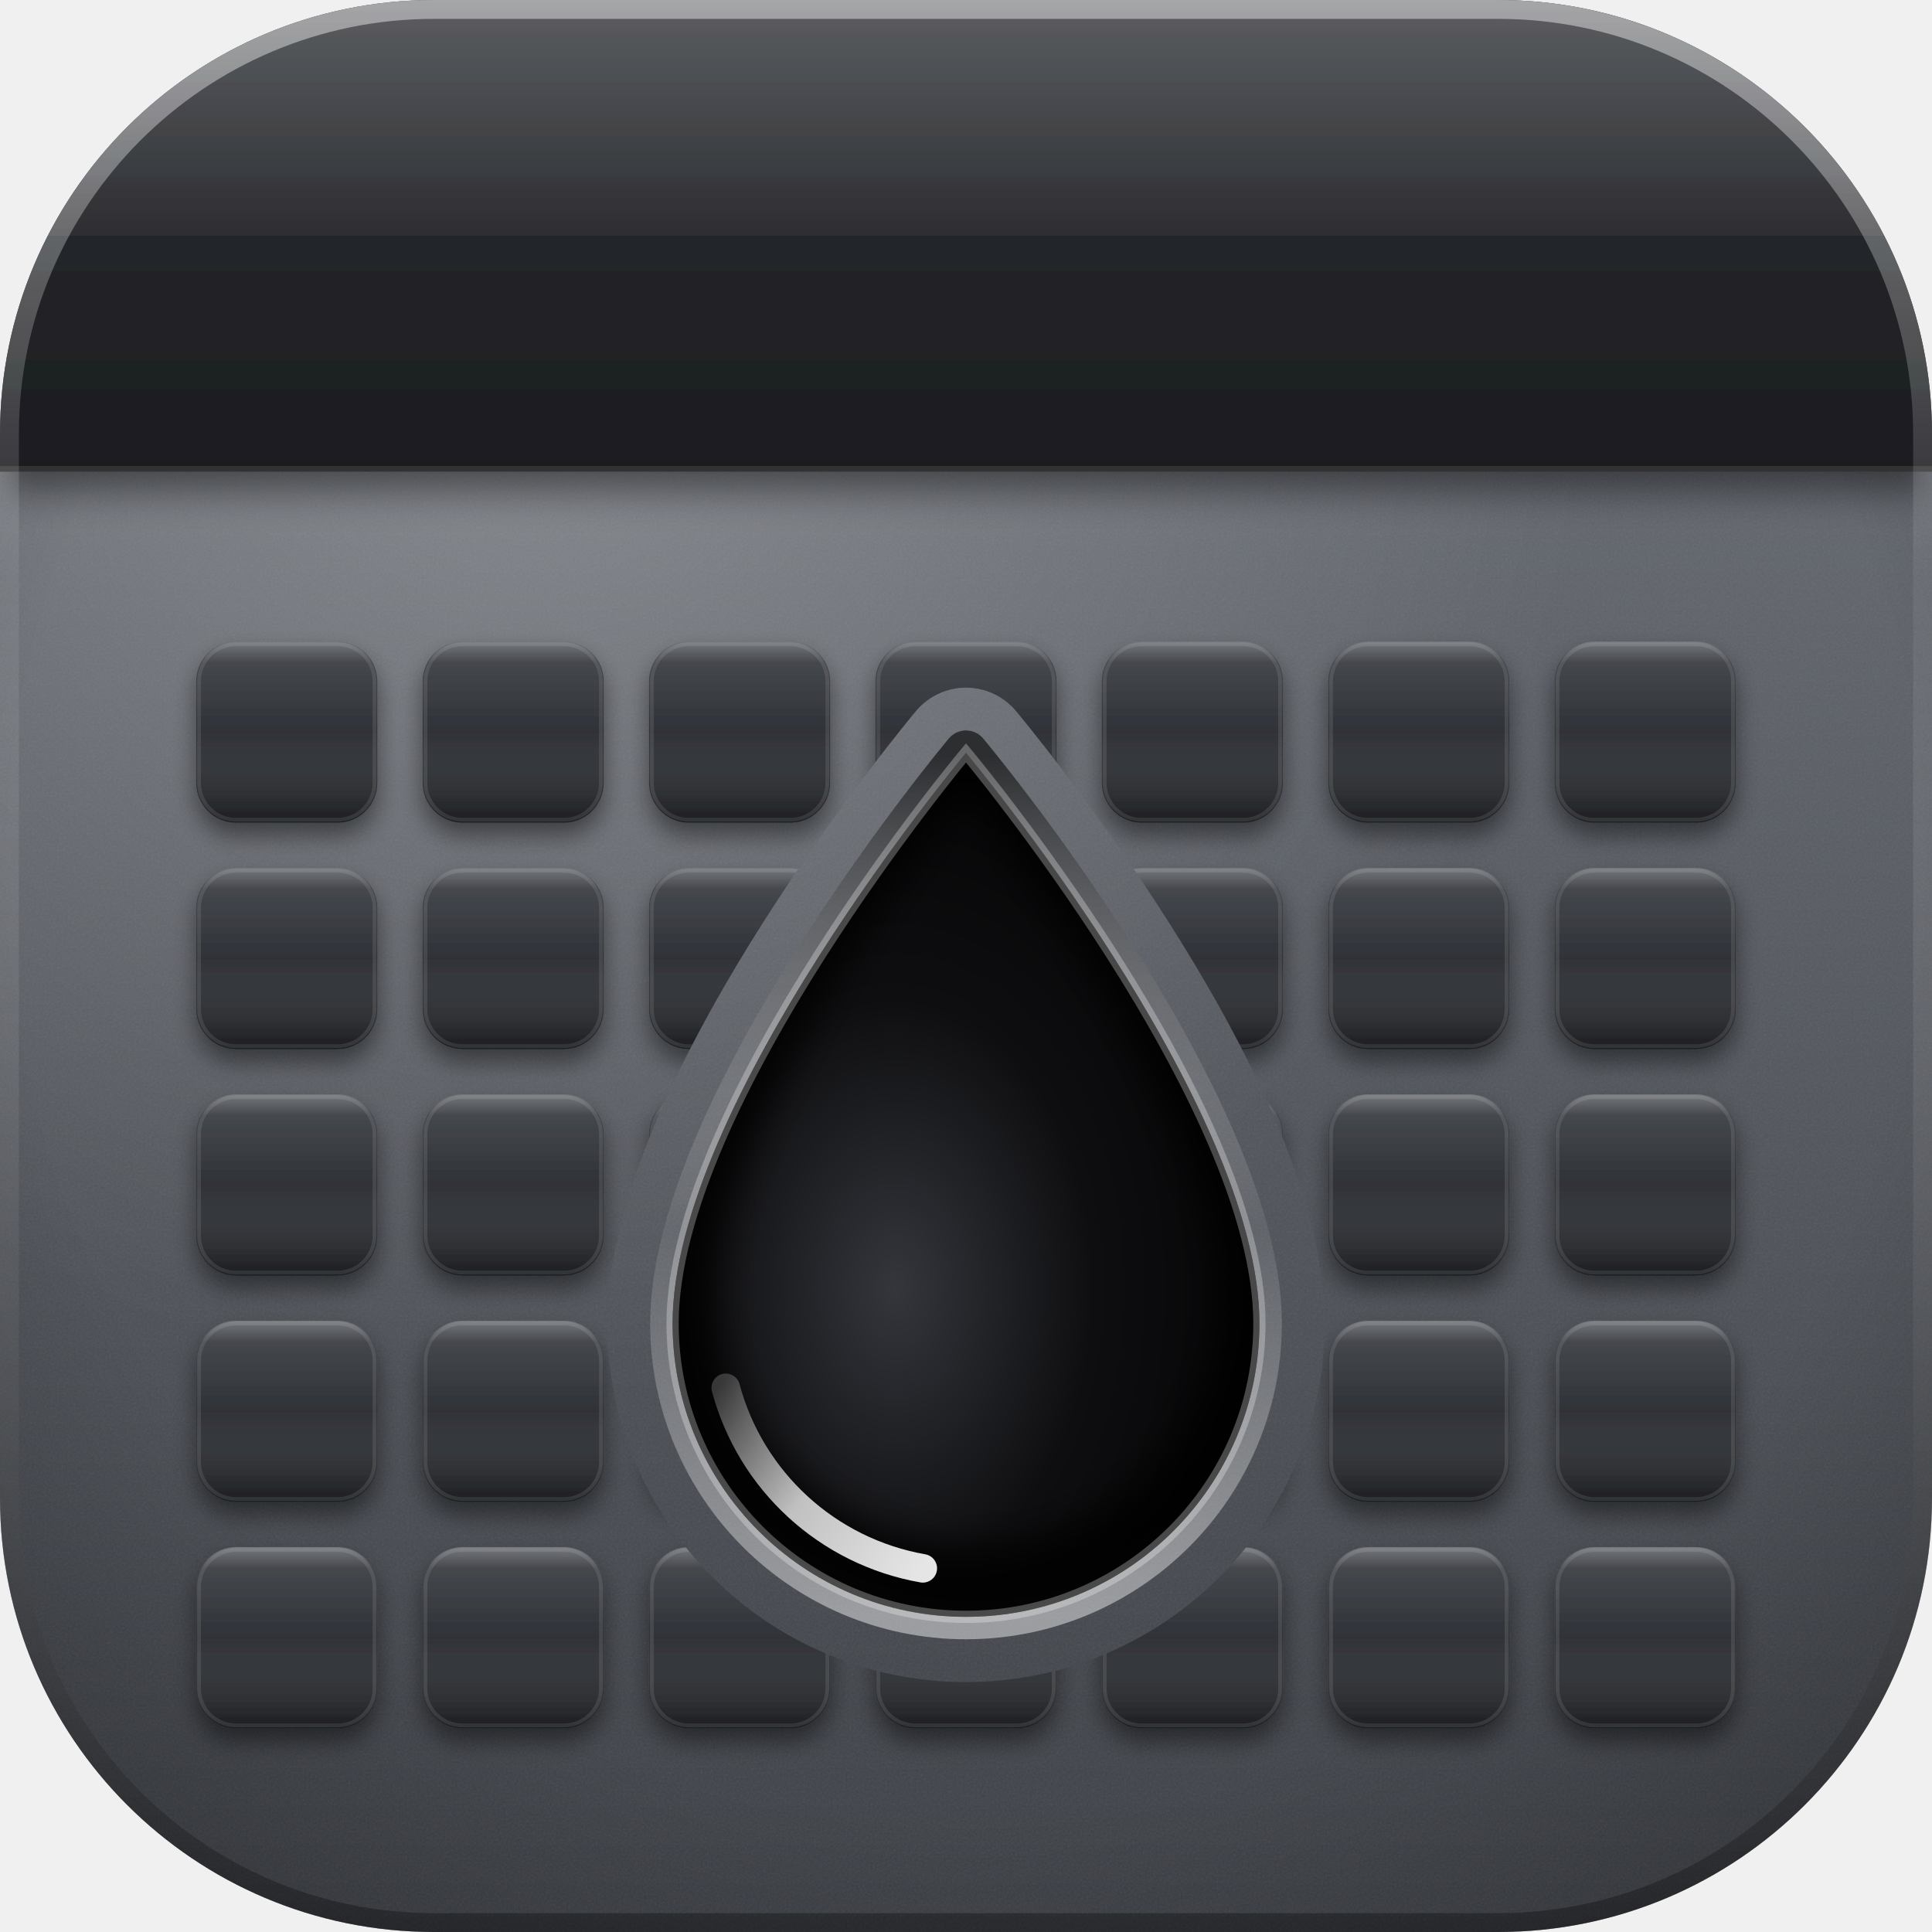
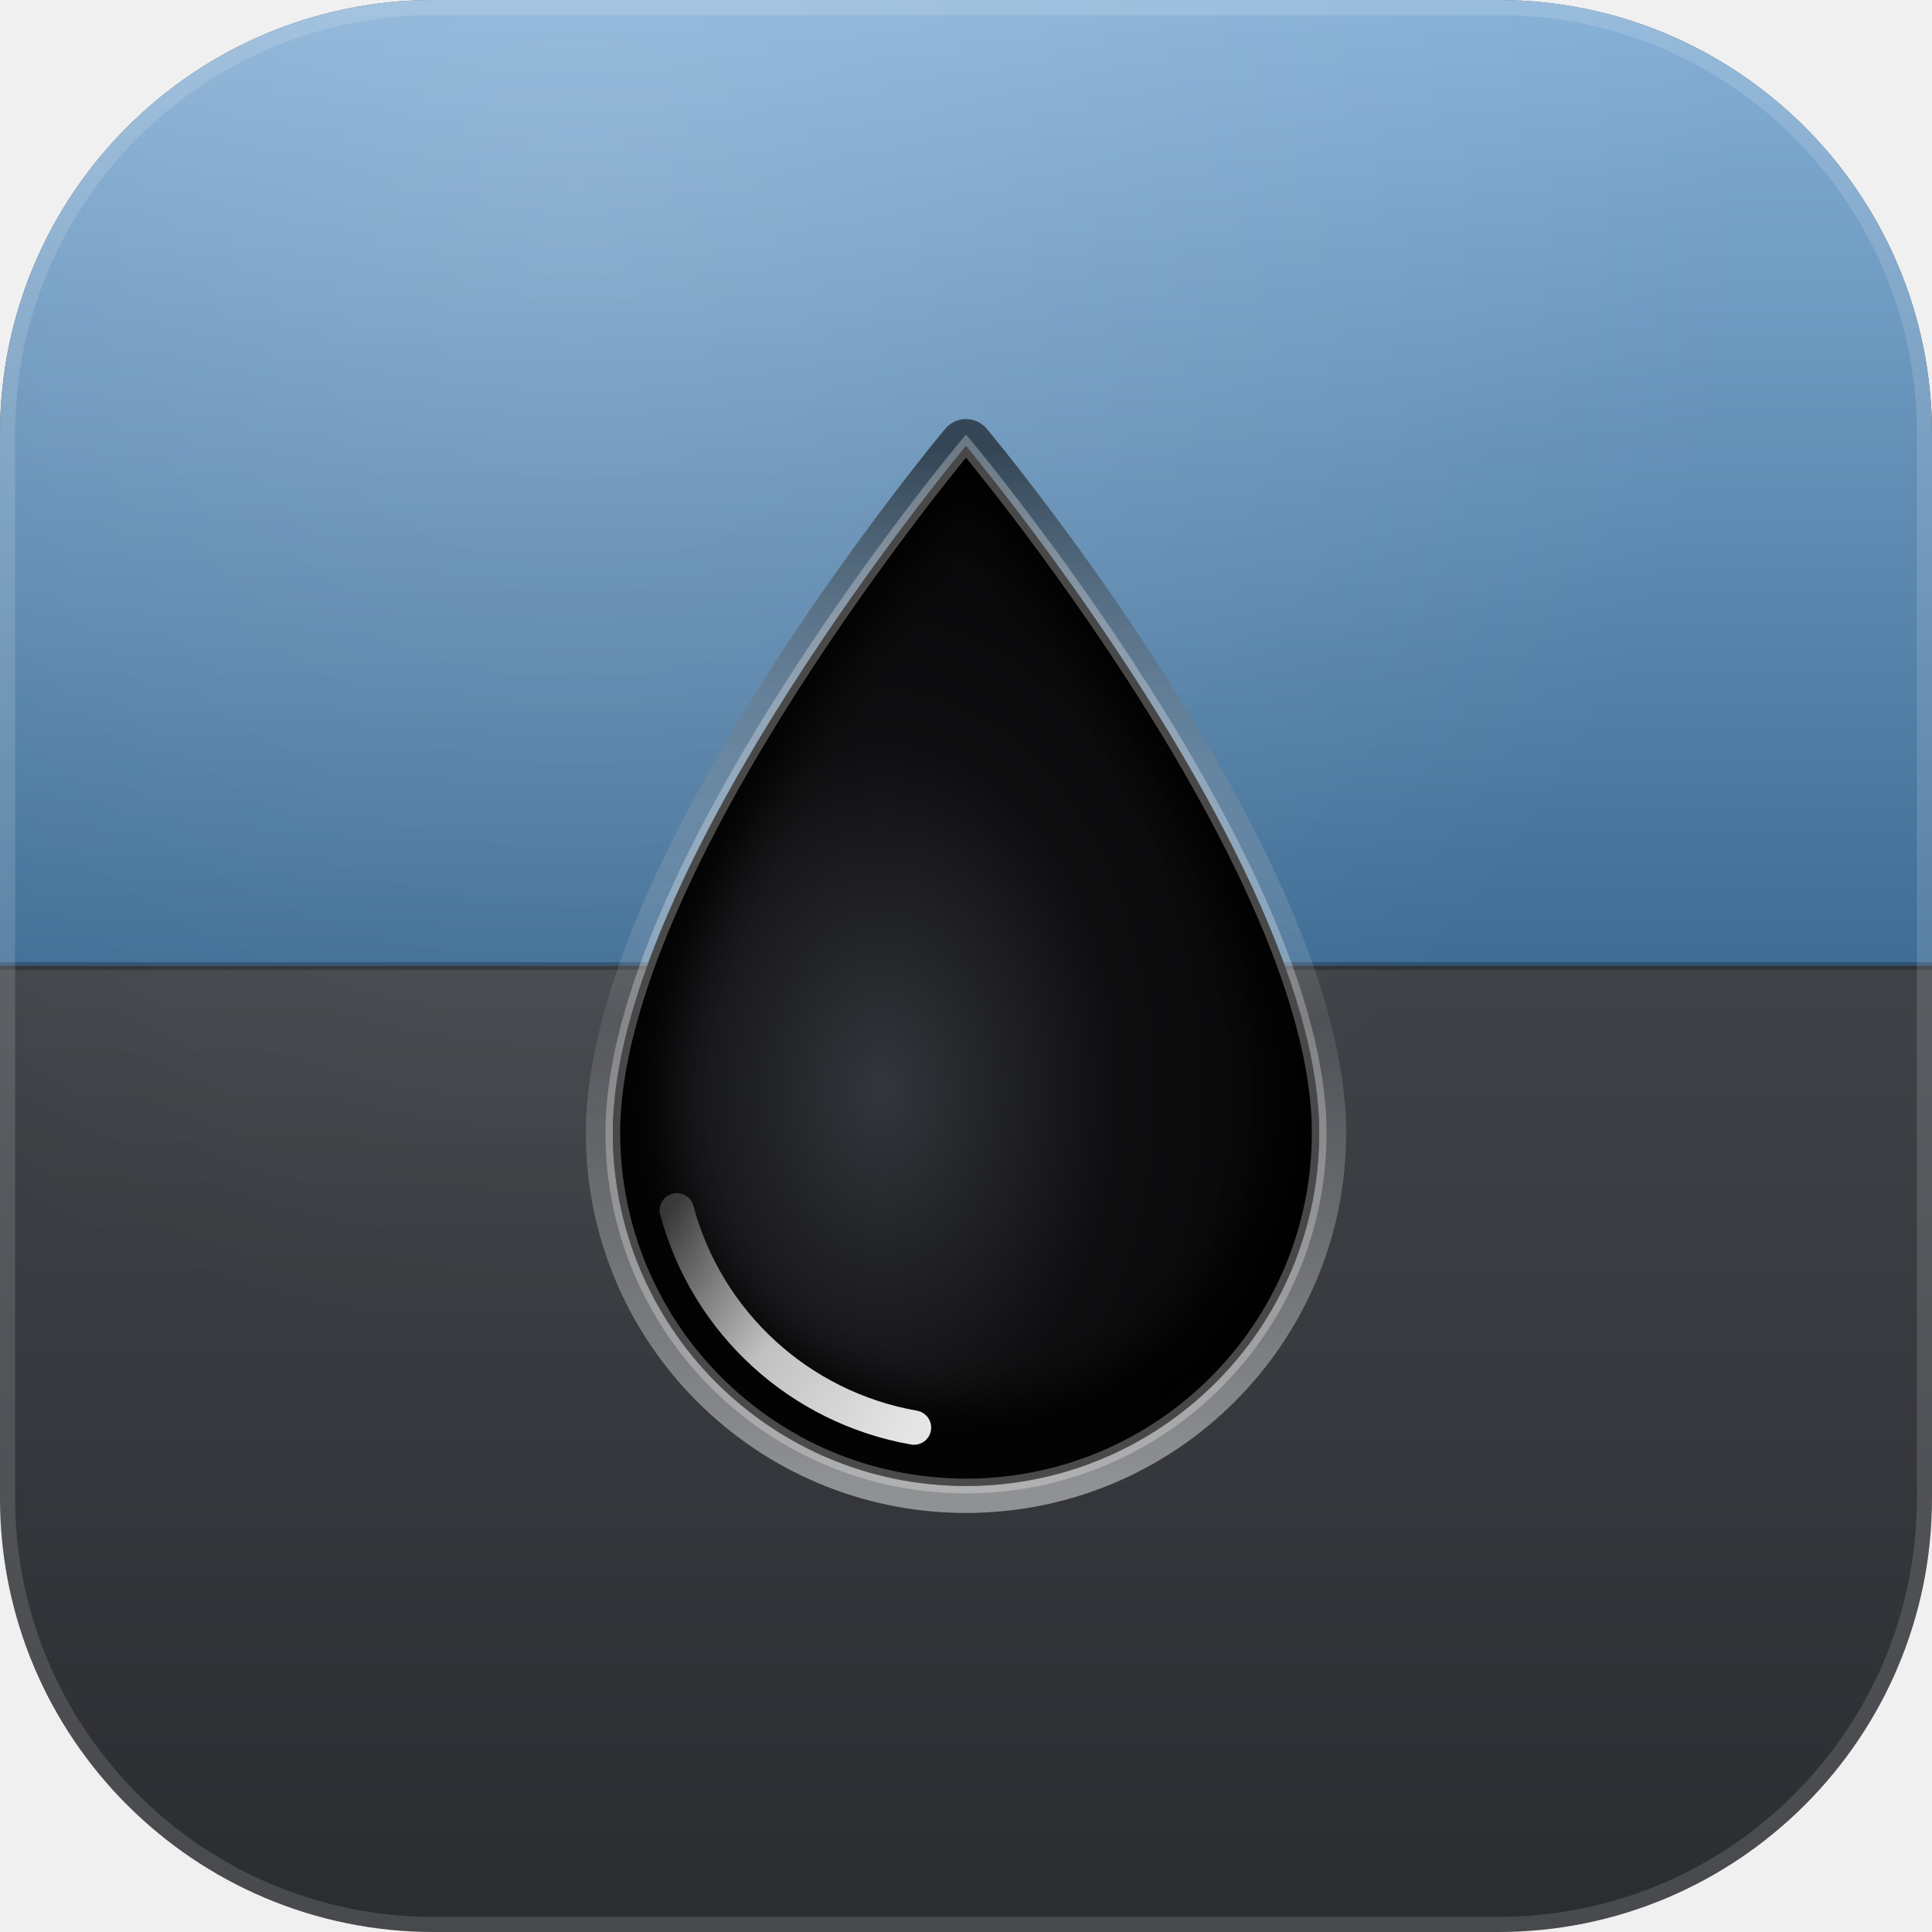
<svg xmlns="http://www.w3.org/2000/svg" viewBox="0 0 1024 1024">
  <defs>
    <linearGradient id="mit" x1="0" y1="0" x2="0" y2="1">
-       <stop offset="0" stop-color="#6F737B" />
-       <stop offset="1" stop-color="#3C3F45" />
+       <stop offset="0" stop-color="#55595F" />
+       <stop offset="1" stop-color="#2A2C30" />
    </linearGradient>
-     <radialGradient id="milt" cx=".28" cy=".18" r=".9">
-       <stop offset="0" stop-color="#fff" stop-opacity=".22" />
-       <stop offset=".6" stop-color="#fff" stop-opacity="0" />
+     <radialGradient id="milt" cx=".3" cy=".1" r=".85">
+       <stop offset="0" stop-color="#fff" stop-opacity=".16" />
+       <stop offset=".7" stop-color="#fff" stop-opacity="0" />
    </radialGradient>
-     <radialGradient id="mivg" cx=".5" cy=".45" r=".75">
-       <stop offset=".65" stop-color="#000" stop-opacity="0" />
-       <stop offset="1" stop-color="#000" stop-opacity=".28" />
-     </radialGradient>
-     <linearGradient id="mih" x1="0" y1="0" x2="0" y2="1">
-       <stop offset="0" stop-color="#2E3035" />
-       <stop offset="1" stop-color="#1B1C1F" />
+     <linearGradient id="mist" x1="0" y1="0" x2="0" y2="1">
+       <stop offset="0" stop-color="#86B0D6" />
+       <stop offset="1" stop-color="#3E6C94" />
    </linearGradient>
-     <linearGradient id="mihg" x1="0" y1="0" x2="0" y2="1">
-       <stop offset="0" stop-color="#fff" stop-opacity=".22" />
-       <stop offset=".5" stop-color="#fff" stop-opacity=".04" />
-       <stop offset=".5" stop-color="#fff" stop-opacity="0" />
+     <linearGradient id="misv" x1="0" y1="0" x2="1" y2="1">
+       <stop offset="0" stop-color="#FBFCFD" />
+       <stop offset=".38" stop-color="#C3C8CF" />
+       <stop offset=".62" stop-color="#EEF0F3" />
+       <stop offset="1" stop-color="#8A9099" />
    </linearGradient>
-     <linearGradient id="mic" x1="0" y1="0" x2="0" y2="1">
-       <stop offset="0" stop-color="#3B3E44" />
-       <stop offset="1" stop-color="#24262A" />
+     <linearGradient id="mipg" x1="0" y1="0" x2="0" y2="1">
+       <stop offset="0" stop-color="#F3F4F6" />
+       <stop offset="1" stop-color="#C9CDD3" />
    </linearGradient>
-     <linearGradient id="mica" x1="0" y1="0" x2="0" y2="1">
-       <stop offset="0" stop-color="#7FAAD0" />
-       <stop offset="1" stop-color="#3F6E96" />
-     </linearGradient>
-     <linearGradient id="micb" x1="0" y1="0" x2="0" y2="1">
-       <stop offset="0" stop-color="#fff" stop-opacity=".30" />
-       <stop offset=".12" stop-color="#fff" stop-opacity=".06" />
-       <stop offset=".5" stop-color="#fff" stop-opacity="0" />
-       <stop offset="1" stop-color="#000" stop-opacity=".25" />
-     </linearGradient>
-     <linearGradient id="mirim" x1="0" y1="0" x2="0" y2="1">
-       <stop offset="0" stop-color="#fff" stop-opacity=".45" />
-       <stop offset=".3" stop-color="#fff" stop-opacity=".06" />
-       <stop offset="1" stop-color="#000" stop-opacity=".35" />
-     </linearGradient>
-     <filter id="mish" x="-10%" y="-10%" width="120%" height="130%">
-       <feDropShadow dx="0" dy="7" stdDeviation="6" flood-color="#000" flood-opacity=".45" />
-     </filter>
-     <filter id="mihs" x="-5%" y="-20%" width="110%" height="160%">
-       <feDropShadow dx="0" dy="10" stdDeviation="10" flood-color="#000" flood-opacity=".45" />
-     </filter>
-     <filter id="mics" x="-15%" y="-15%" width="130%" height="140%">
-       <feDropShadow dx="0" dy="22" stdDeviation="24" flood-color="#000" flood-opacity=".55" />
-     </filter>
-     <filter id="miin" x="-20%" y="-20%" width="140%" height="140%">
-       <feGaussianBlur stdDeviation="9" />
-     </filter>
    <radialGradient id="mid" cx=".38" cy=".62" r=".75">
      <stop offset="0" stop-color="#34363C" />
      <stop offset=".45" stop-color="#0E0E10" />
      <stop offset="1" stop-color="#020203" />
    </radialGradient>
    <linearGradient id="mihl" gradientUnits="userSpaceOnUse" x1="492" y1="700" x2="392" y2="610">
      <stop offset="0" stop-color="#fff" stop-opacity=".9" />
      <stop offset=".5" stop-color="#fff" stop-opacity=".75" />
      <stop offset="1" stop-color="#fff" stop-opacity=".2" />
    </linearGradient>
    <linearGradient id="midr" x1="0" y1="0" x2="0" y2="1">
-       <stop offset="0" stop-color="#000" stop-opacity=".6" />
+       <stop offset="0" stop-color="#000" stop-opacity=".55" />
      <stop offset=".55" stop-color="#fff" stop-opacity=".08" />
      <stop offset="1" stop-color="#fff" stop-opacity=".45" />
    </linearGradient>
+     <filter id="miin" x="-20%" y="-20%" width="140%" height="140%">
+       <feGaussianBlur stdDeviation="9" />
+     </filter>
+     <filter id="mish" x="-30%" y="-30%" width="160%" height="170%">
+       <feDropShadow dx="0" dy="18" stdDeviation="18" flood-color="#000" flood-opacity=".45" />
+     </filter>
    <clipPath id="midc">
      <path d="M512 300 C512 300 368 472 368 580 A144 144 0 0 0 656 580 C656 472 512 300 512 300 Z" />
    </clipPath>
-     <filter id="mitx" x="0" y="0" width="100%" height="100%">
-       <feTurbulence type="fractalNoise" baseFrequency=".9" numOctaves="2" stitchTiles="stitch" />
-       <feColorMatrix type="saturate" values="0" />
-       <feComponentTransfer>
-         <feFuncA type="table" tableValues="0 .10" />
-       </feComponentTransfer>
-     </filter>
-     <mask id="mik" maskUnits="userSpaceOnUse" x="0" y="0" width="1024" height="1024">
-       <rect width="1024" height="1024" fill="#fff" />
-       <g transform="translate(512 628.0) scale(1.08) translate(-512 -512)">
-         <path d="M512 300 C512 300 368 472 368 580 A144 144 0 0 0 656 580 C656 472 512 300 512 300 Z" fill="#000" stroke="#000" stroke-width="64" stroke-linejoin="round" />
-       </g>
-     </mask>
    <clipPath id="mim">
      <rect width="1024" height="1024" rx="230" />
    </clipPath>
  </defs>
  <g clip-path="url(#mim)">
    <rect width="1024" height="1024" fill="url(#mit)" />
-     <rect width="1024" height="1024" filter="url(#mitx)" />
+     <rect width="1024" height="512" fill="url(#mist)" />
    <rect width="1024" height="1024" fill="url(#milt)" />
-     <rect width="1024" height="1024" fill="url(#mivg)" />
-     <g filter="url(#mihs)">
-       <rect width="1024" height="250" fill="url(#mih)" />
-     </g>
-     <rect width="1024" height="250" fill="url(#mihg)" />
-     <rect y="247" width="1024" height="3" fill="#fff" fill-opacity=".10" />
-     <g mask="url(#mik)">
-       <g filter="url(#mish)">
-         <rect x="104.0" y="340.0" width="96.0" height="96.0" rx="21.1" fill="url(#mic)" />
-         <rect x="104.0" y="340.0" width="96.0" height="96.0" rx="21.1" fill="url(#micb)" />
-         <rect x="105.5" y="341.5" width="93.0" height="93.0" rx="19.6" fill="none" stroke="#fff" stroke-opacity=".10" stroke-width="2" />
-         <rect x="224.0" y="340.0" width="96.0" height="96.0" rx="21.1" fill="url(#mic)" />
-         <rect x="224.0" y="340.0" width="96.0" height="96.0" rx="21.1" fill="url(#micb)" />
-         <rect x="225.5" y="341.5" width="93.0" height="93.0" rx="19.6" fill="none" stroke="#fff" stroke-opacity=".10" stroke-width="2" />
-         <rect x="344.0" y="340.0" width="96.0" height="96.0" rx="21.1" fill="url(#mic)" />
-         <rect x="344.0" y="340.0" width="96.0" height="96.0" rx="21.1" fill="url(#micb)" />
-         <rect x="345.5" y="341.5" width="93.0" height="93.0" rx="19.6" fill="none" stroke="#fff" stroke-opacity=".10" stroke-width="2" />
-         <rect x="464.0" y="340.0" width="96.0" height="96.0" rx="21.1" fill="url(#mic)" />
-         <rect x="464.0" y="340.0" width="96.0" height="96.0" rx="21.1" fill="url(#micb)" />
-         <rect x="465.5" y="341.5" width="93.0" height="93.0" rx="19.6" fill="none" stroke="#fff" stroke-opacity=".10" stroke-width="2" />
-         <rect x="584.0" y="340.0" width="96.0" height="96.0" rx="21.1" fill="url(#mic)" />
-         <rect x="584.0" y="340.0" width="96.0" height="96.0" rx="21.1" fill="url(#micb)" />
-         <rect x="585.5" y="341.5" width="93.0" height="93.0" rx="19.6" fill="none" stroke="#fff" stroke-opacity=".10" stroke-width="2" />
-         <rect x="704.0" y="340.0" width="96.0" height="96.0" rx="21.1" fill="url(#mic)" />
-         <rect x="704.0" y="340.0" width="96.0" height="96.0" rx="21.1" fill="url(#micb)" />
-         <rect x="705.5" y="341.5" width="93.0" height="93.0" rx="19.6" fill="none" stroke="#fff" stroke-opacity=".10" stroke-width="2" />
-         <rect x="824.0" y="340.0" width="96.0" height="96.0" rx="21.1" fill="url(#mic)" />
-         <rect x="824.0" y="340.0" width="96.0" height="96.0" rx="21.1" fill="url(#micb)" />
-         <rect x="825.5" y="341.5" width="93.0" height="93.0" rx="19.6" fill="none" stroke="#fff" stroke-opacity=".10" stroke-width="2" />
-         <rect x="104.0" y="460.0" width="96.0" height="96.0" rx="21.1" fill="url(#mic)" />
-         <rect x="104.0" y="460.0" width="96.0" height="96.0" rx="21.1" fill="url(#micb)" />
-         <rect x="105.5" y="461.5" width="93.0" height="93.0" rx="19.6" fill="none" stroke="#fff" stroke-opacity=".10" stroke-width="2" />
-         <rect x="224.0" y="460.0" width="96.0" height="96.0" rx="21.1" fill="url(#mic)" />
-         <rect x="224.0" y="460.0" width="96.0" height="96.0" rx="21.1" fill="url(#micb)" />
-         <rect x="225.5" y="461.5" width="93.0" height="93.0" rx="19.6" fill="none" stroke="#fff" stroke-opacity=".10" stroke-width="2" />
-         <rect x="344.0" y="460.0" width="96.0" height="96.0" rx="21.1" fill="url(#mic)" />
-         <rect x="344.0" y="460.0" width="96.0" height="96.0" rx="21.1" fill="url(#micb)" />
-         <rect x="345.5" y="461.5" width="93.0" height="93.0" rx="19.6" fill="none" stroke="#fff" stroke-opacity=".10" stroke-width="2" />
-         <rect x="464.0" y="460.0" width="96.0" height="96.0" rx="21.1" fill="url(#mic)" />
-         <rect x="464.0" y="460.0" width="96.0" height="96.0" rx="21.1" fill="url(#micb)" />
-         <rect x="465.5" y="461.5" width="93.0" height="93.0" rx="19.6" fill="none" stroke="#fff" stroke-opacity=".10" stroke-width="2" />
-         <rect x="584.0" y="460.0" width="96.0" height="96.0" rx="21.1" fill="url(#mic)" />
-         <rect x="584.0" y="460.0" width="96.0" height="96.0" rx="21.1" fill="url(#micb)" />
-         <rect x="585.5" y="461.5" width="93.0" height="93.0" rx="19.6" fill="none" stroke="#fff" stroke-opacity=".10" stroke-width="2" />
-         <rect x="704.0" y="460.0" width="96.0" height="96.0" rx="21.1" fill="url(#mic)" />
-         <rect x="704.0" y="460.0" width="96.0" height="96.0" rx="21.1" fill="url(#micb)" />
-         <rect x="705.5" y="461.5" width="93.0" height="93.0" rx="19.6" fill="none" stroke="#fff" stroke-opacity=".10" stroke-width="2" />
-         <rect x="824.0" y="460.0" width="96.0" height="96.0" rx="21.1" fill="url(#mic)" />
-         <rect x="824.0" y="460.0" width="96.0" height="96.0" rx="21.1" fill="url(#micb)" />
-         <rect x="825.5" y="461.5" width="93.0" height="93.0" rx="19.6" fill="none" stroke="#fff" stroke-opacity=".10" stroke-width="2" />
-         <rect x="104.0" y="580.0" width="96.0" height="96.0" rx="21.1" fill="url(#mic)" />
-         <rect x="104.0" y="580.0" width="96.0" height="96.0" rx="21.1" fill="url(#micb)" />
-         <rect x="105.5" y="581.5" width="93.0" height="93.0" rx="19.6" fill="none" stroke="#fff" stroke-opacity=".10" stroke-width="2" />
-         <rect x="224.0" y="580.0" width="96.0" height="96.0" rx="21.1" fill="url(#mic)" />
-         <rect x="224.0" y="580.0" width="96.0" height="96.0" rx="21.1" fill="url(#micb)" />
-         <rect x="225.5" y="581.5" width="93.0" height="93.0" rx="19.6" fill="none" stroke="#fff" stroke-opacity=".10" stroke-width="2" />
-         <rect x="344.0" y="580.0" width="96.0" height="96.0" rx="21.1" fill="url(#mic)" />
-         <rect x="344.0" y="580.0" width="96.0" height="96.0" rx="21.1" fill="url(#micb)" />
-         <rect x="345.5" y="581.5" width="93.0" height="93.0" rx="19.6" fill="none" stroke="#fff" stroke-opacity=".10" stroke-width="2" />
-         <rect x="464.0" y="580.0" width="96.0" height="96.0" rx="21.1" fill="url(#mic)" />
-         <rect x="464.0" y="580.0" width="96.0" height="96.0" rx="21.1" fill="url(#micb)" />
-         <rect x="465.5" y="581.5" width="93.0" height="93.0" rx="19.6" fill="none" stroke="#fff" stroke-opacity=".10" stroke-width="2" />
-         <rect x="584.0" y="580.0" width="96.0" height="96.0" rx="21.1" fill="url(#mic)" />
-         <rect x="584.0" y="580.0" width="96.0" height="96.0" rx="21.1" fill="url(#micb)" />
-         <rect x="585.5" y="581.5" width="93.0" height="93.0" rx="19.6" fill="none" stroke="#fff" stroke-opacity=".10" stroke-width="2" />
-         <rect x="704.0" y="580.0" width="96.0" height="96.0" rx="21.1" fill="url(#mic)" />
-         <rect x="704.0" y="580.0" width="96.0" height="96.0" rx="21.1" fill="url(#micb)" />
-         <rect x="705.5" y="581.5" width="93.0" height="93.0" rx="19.6" fill="none" stroke="#fff" stroke-opacity=".10" stroke-width="2" />
-         <rect x="824.0" y="580.0" width="96.0" height="96.0" rx="21.1" fill="url(#mic)" />
-         <rect x="824.0" y="580.0" width="96.0" height="96.0" rx="21.1" fill="url(#micb)" />
-         <rect x="825.5" y="581.5" width="93.0" height="93.0" rx="19.6" fill="none" stroke="#fff" stroke-opacity=".10" stroke-width="2" />
-         <rect x="104.0" y="700.0" width="96.0" height="96.0" rx="21.1" fill="url(#mic)" />
-         <rect x="104.0" y="700.0" width="96.0" height="96.0" rx="21.1" fill="url(#micb)" />
-         <rect x="105.5" y="701.5" width="93.0" height="93.0" rx="19.6" fill="none" stroke="#fff" stroke-opacity=".10" stroke-width="2" />
-         <rect x="224.0" y="700.0" width="96.0" height="96.0" rx="21.1" fill="url(#mic)" />
-         <rect x="224.0" y="700.0" width="96.0" height="96.0" rx="21.1" fill="url(#micb)" />
-         <rect x="225.5" y="701.5" width="93.0" height="93.0" rx="19.6" fill="none" stroke="#fff" stroke-opacity=".10" stroke-width="2" />
-         <rect x="344.0" y="700.0" width="96.0" height="96.0" rx="21.1" fill="url(#mic)" />
-         <rect x="344.0" y="700.0" width="96.0" height="96.0" rx="21.1" fill="url(#micb)" />
-         <rect x="345.5" y="701.5" width="93.0" height="93.0" rx="19.6" fill="none" stroke="#fff" stroke-opacity=".10" stroke-width="2" />
-         <rect x="464.0" y="700.0" width="96.0" height="96.0" rx="21.1" fill="url(#mic)" />
-         <rect x="464.0" y="700.0" width="96.0" height="96.0" rx="21.1" fill="url(#micb)" />
-         <rect x="465.5" y="701.5" width="93.0" height="93.0" rx="19.6" fill="none" stroke="#fff" stroke-opacity=".10" stroke-width="2" />
-         <rect x="584.0" y="700.0" width="96.0" height="96.0" rx="21.1" fill="url(#mic)" />
-         <rect x="584.0" y="700.0" width="96.0" height="96.0" rx="21.1" fill="url(#micb)" />
-         <rect x="585.5" y="701.5" width="93.0" height="93.0" rx="19.6" fill="none" stroke="#fff" stroke-opacity=".10" stroke-width="2" />
-         <rect x="704.0" y="700.0" width="96.0" height="96.0" rx="21.1" fill="url(#mic)" />
-         <rect x="704.0" y="700.0" width="96.0" height="96.0" rx="21.1" fill="url(#micb)" />
-         <rect x="705.5" y="701.5" width="93.0" height="93.0" rx="19.6" fill="none" stroke="#fff" stroke-opacity=".10" stroke-width="2" />
-         <rect x="824.0" y="700.0" width="96.0" height="96.0" rx="21.1" fill="url(#mic)" />
-         <rect x="824.0" y="700.0" width="96.0" height="96.0" rx="21.1" fill="url(#micb)" />
-         <rect x="825.5" y="701.5" width="93.0" height="93.0" rx="19.6" fill="none" stroke="#fff" stroke-opacity=".10" stroke-width="2" />
-         <rect x="104.0" y="820.0" width="96.0" height="96.0" rx="21.1" fill="url(#mic)" />
-         <rect x="104.0" y="820.0" width="96.0" height="96.0" rx="21.1" fill="url(#micb)" />
-         <rect x="105.5" y="821.5" width="93.0" height="93.0" rx="19.6" fill="none" stroke="#fff" stroke-opacity=".10" stroke-width="2" />
-         <rect x="224.0" y="820.0" width="96.0" height="96.0" rx="21.1" fill="url(#mic)" />
-         <rect x="224.0" y="820.0" width="96.0" height="96.0" rx="21.1" fill="url(#micb)" />
-         <rect x="225.5" y="821.5" width="93.0" height="93.0" rx="19.6" fill="none" stroke="#fff" stroke-opacity=".10" stroke-width="2" />
-         <rect x="344.0" y="820.0" width="96.0" height="96.0" rx="21.1" fill="url(#mic)" />
-         <rect x="344.0" y="820.0" width="96.0" height="96.0" rx="21.1" fill="url(#micb)" />
-         <rect x="345.5" y="821.5" width="93.0" height="93.0" rx="19.6" fill="none" stroke="#fff" stroke-opacity=".10" stroke-width="2" />
-         <rect x="464.0" y="820.0" width="96.0" height="96.0" rx="21.1" fill="url(#mic)" />
-         <rect x="464.0" y="820.0" width="96.0" height="96.0" rx="21.1" fill="url(#micb)" />
-         <rect x="465.5" y="821.5" width="93.0" height="93.0" rx="19.6" fill="none" stroke="#fff" stroke-opacity=".10" stroke-width="2" />
-         <rect x="584.0" y="820.0" width="96.0" height="96.0" rx="21.1" fill="url(#mic)" />
-         <rect x="584.0" y="820.0" width="96.0" height="96.0" rx="21.1" fill="url(#micb)" />
-         <rect x="585.5" y="821.5" width="93.0" height="93.0" rx="19.6" fill="none" stroke="#fff" stroke-opacity=".10" stroke-width="2" />
-         <rect x="704.0" y="820.0" width="96.0" height="96.0" rx="21.1" fill="url(#mic)" />
-         <rect x="704.0" y="820.0" width="96.0" height="96.0" rx="21.1" fill="url(#micb)" />
-         <rect x="705.5" y="821.5" width="93.0" height="93.0" rx="19.6" fill="none" stroke="#fff" stroke-opacity=".10" stroke-width="2" />
-         <rect x="824.0" y="820.0" width="96.0" height="96.0" rx="21.1" fill="url(#mic)" />
-         <rect x="824.0" y="820.0" width="96.0" height="96.0" rx="21.1" fill="url(#micb)" />
-         <rect x="825.5" y="821.5" width="93.0" height="93.0" rx="19.6" fill="none" stroke="#fff" stroke-opacity=".10" stroke-width="2" />
-       </g>
-     </g>
-     <g transform="translate(512 628.0) scale(1.08) translate(-512 -512)">
+     <rect y="510" width="1024" height="4" fill="#000" fill-opacity=".25" />
+     <g transform="translate(512 512) scale(1.3) translate(-512 -512)">
      <path d="M512 300 C512 300 368 472 368 580 A144 144 0 0 0 656 580 C656 472 512 300 512 300 Z" fill="none" stroke="url(#midr)" stroke-width="22" stroke-linejoin="round" />
      <path d="M512 300 C512 300 368 472 368 580 A144 144 0 0 0 656 580 C656 472 512 300 512 300 Z" fill="url(#mid)" />
      <g clip-path="url(#midc)">
        <path d="M512 300 C512 300 368 472 368 580 A144 144 0 0 0 656 580 C656 472 512 300 512 300 Z" fill="none" stroke="#000" stroke-opacity=".85" stroke-width="40" transform="translate(0 -14)" filter="url(#miin)" />
      </g>
      <path d="M512 300 C512 300 368 472 368 580 A144 144 0 0 0 656 580 C656 472 512 300 512 300 Z" fill="none" stroke="#fff" stroke-opacity=".28" stroke-width="6" />
      <path d="M490.8 700.2 A122 122 0 0 1 394.1 611.6" fill="none" stroke="url(#mihl)" stroke-width="14" stroke-linecap="round" />
    </g>
-     <rect x="5" y="5" width="1014" height="1014" rx="225" fill="none" stroke="url(#mirim)" stroke-width="10" />
+     <rect x="4" y="4" width="1016" height="1016" rx="226" fill="none" stroke="#fff" stroke-opacity=".14" stroke-width="8" />
  </g>
</svg>
